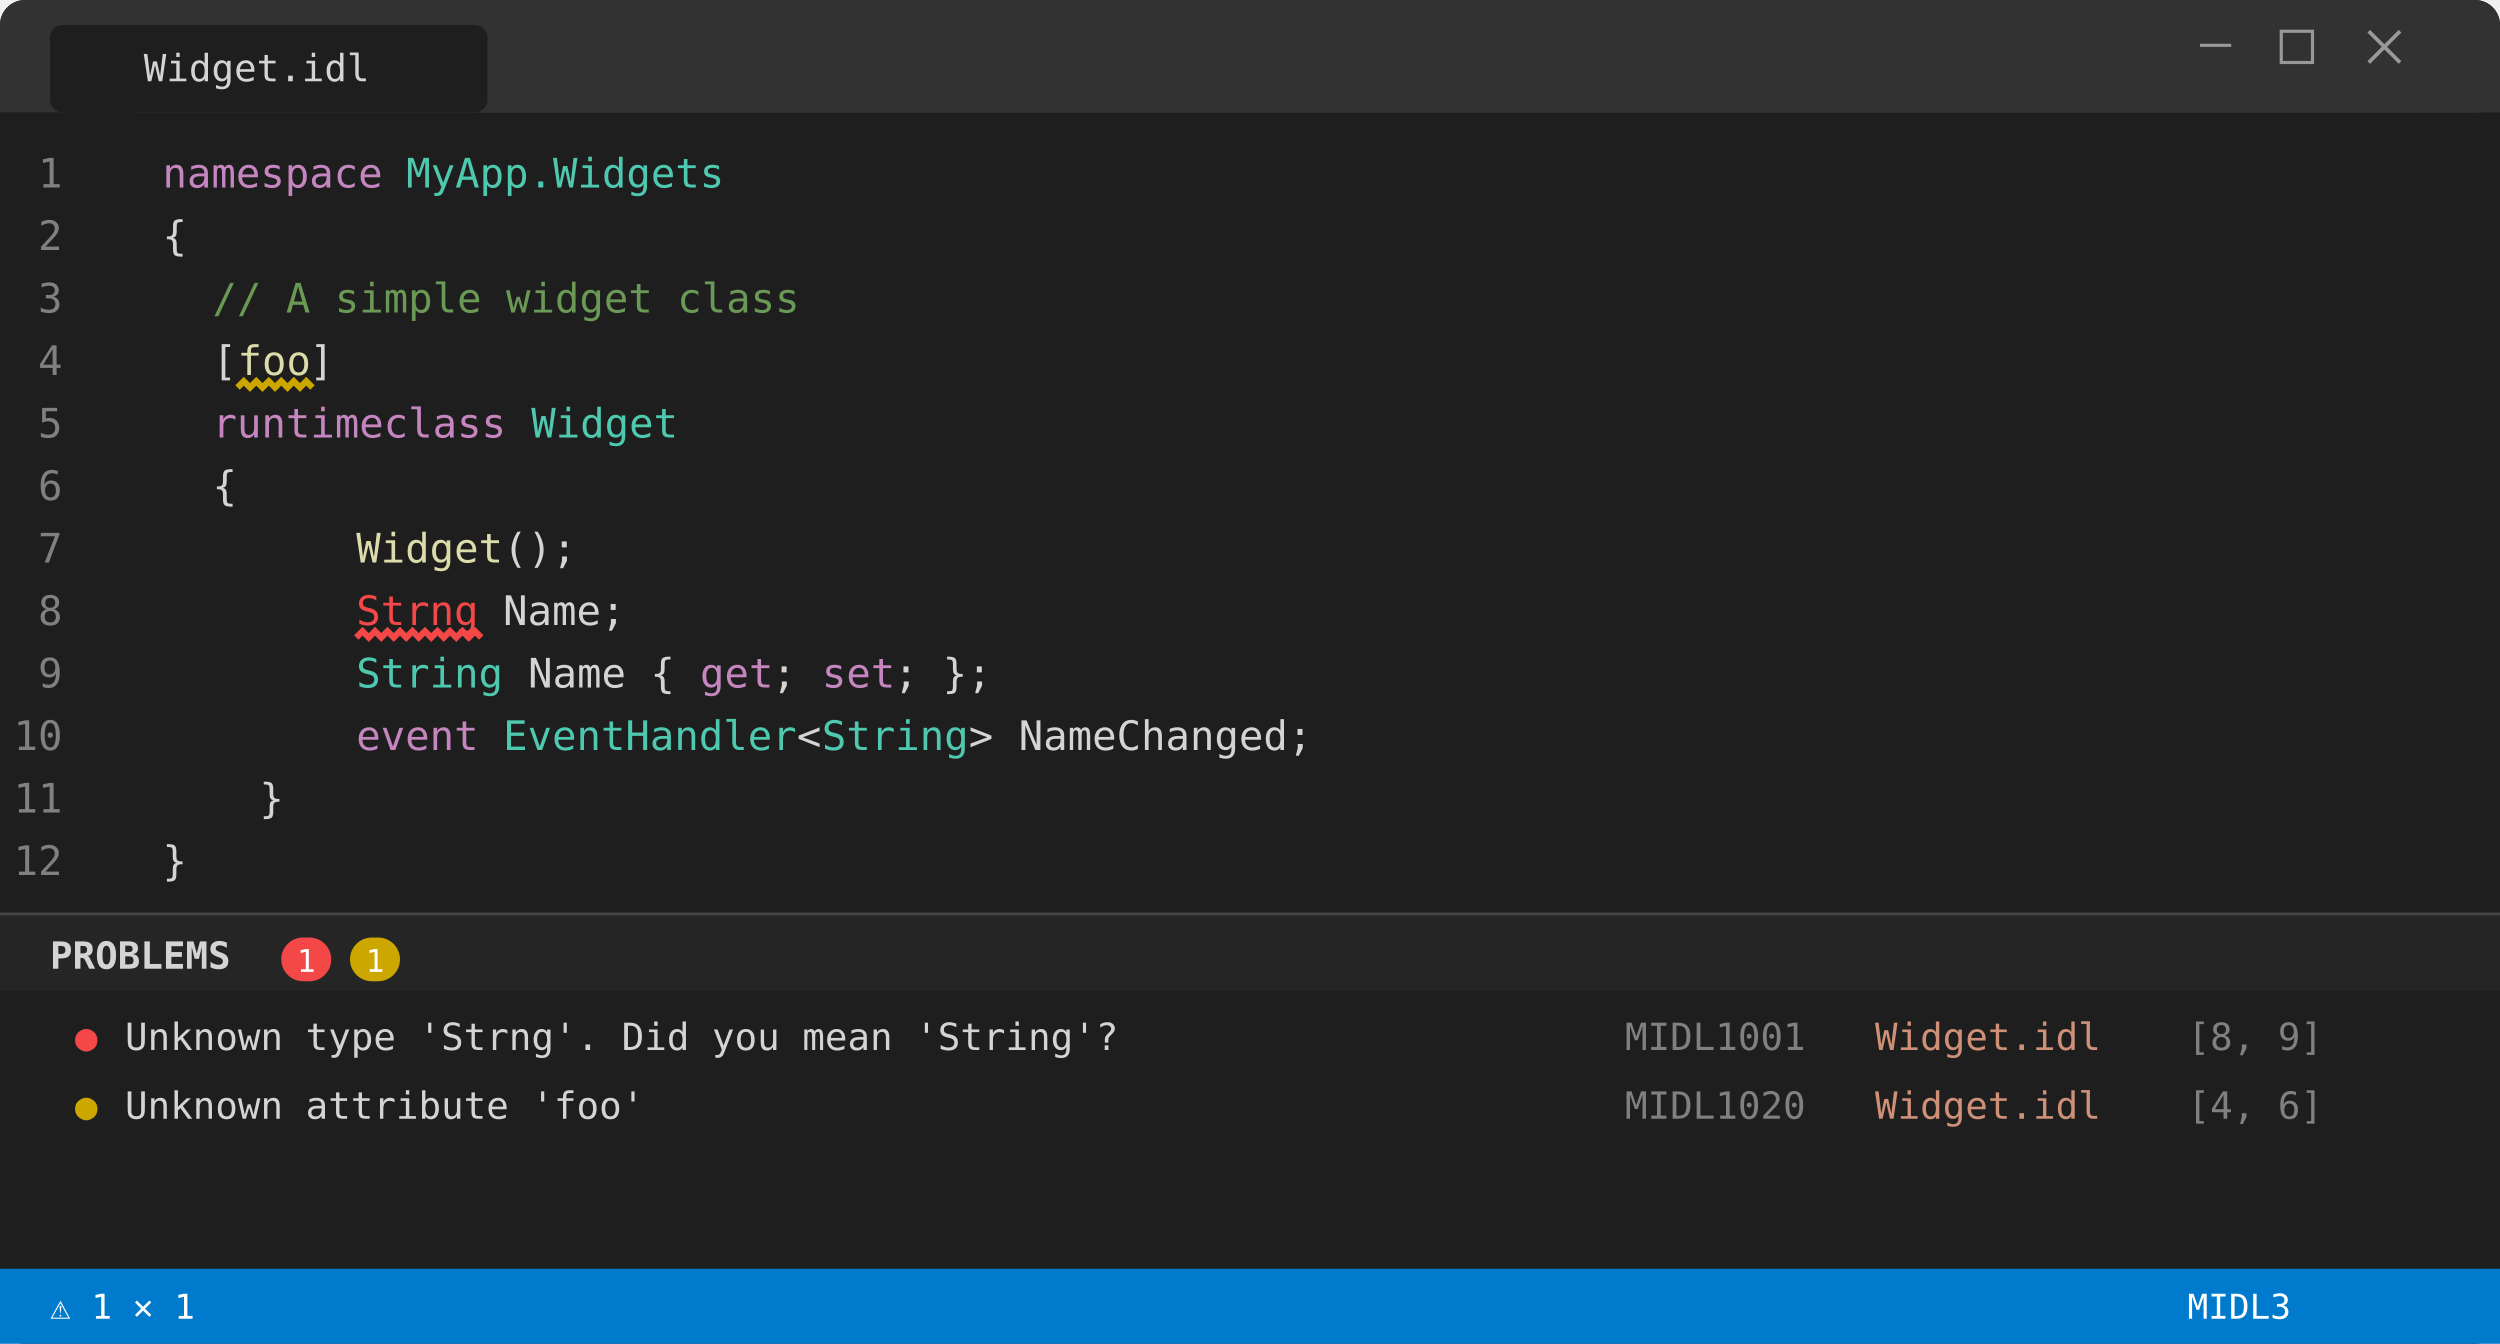
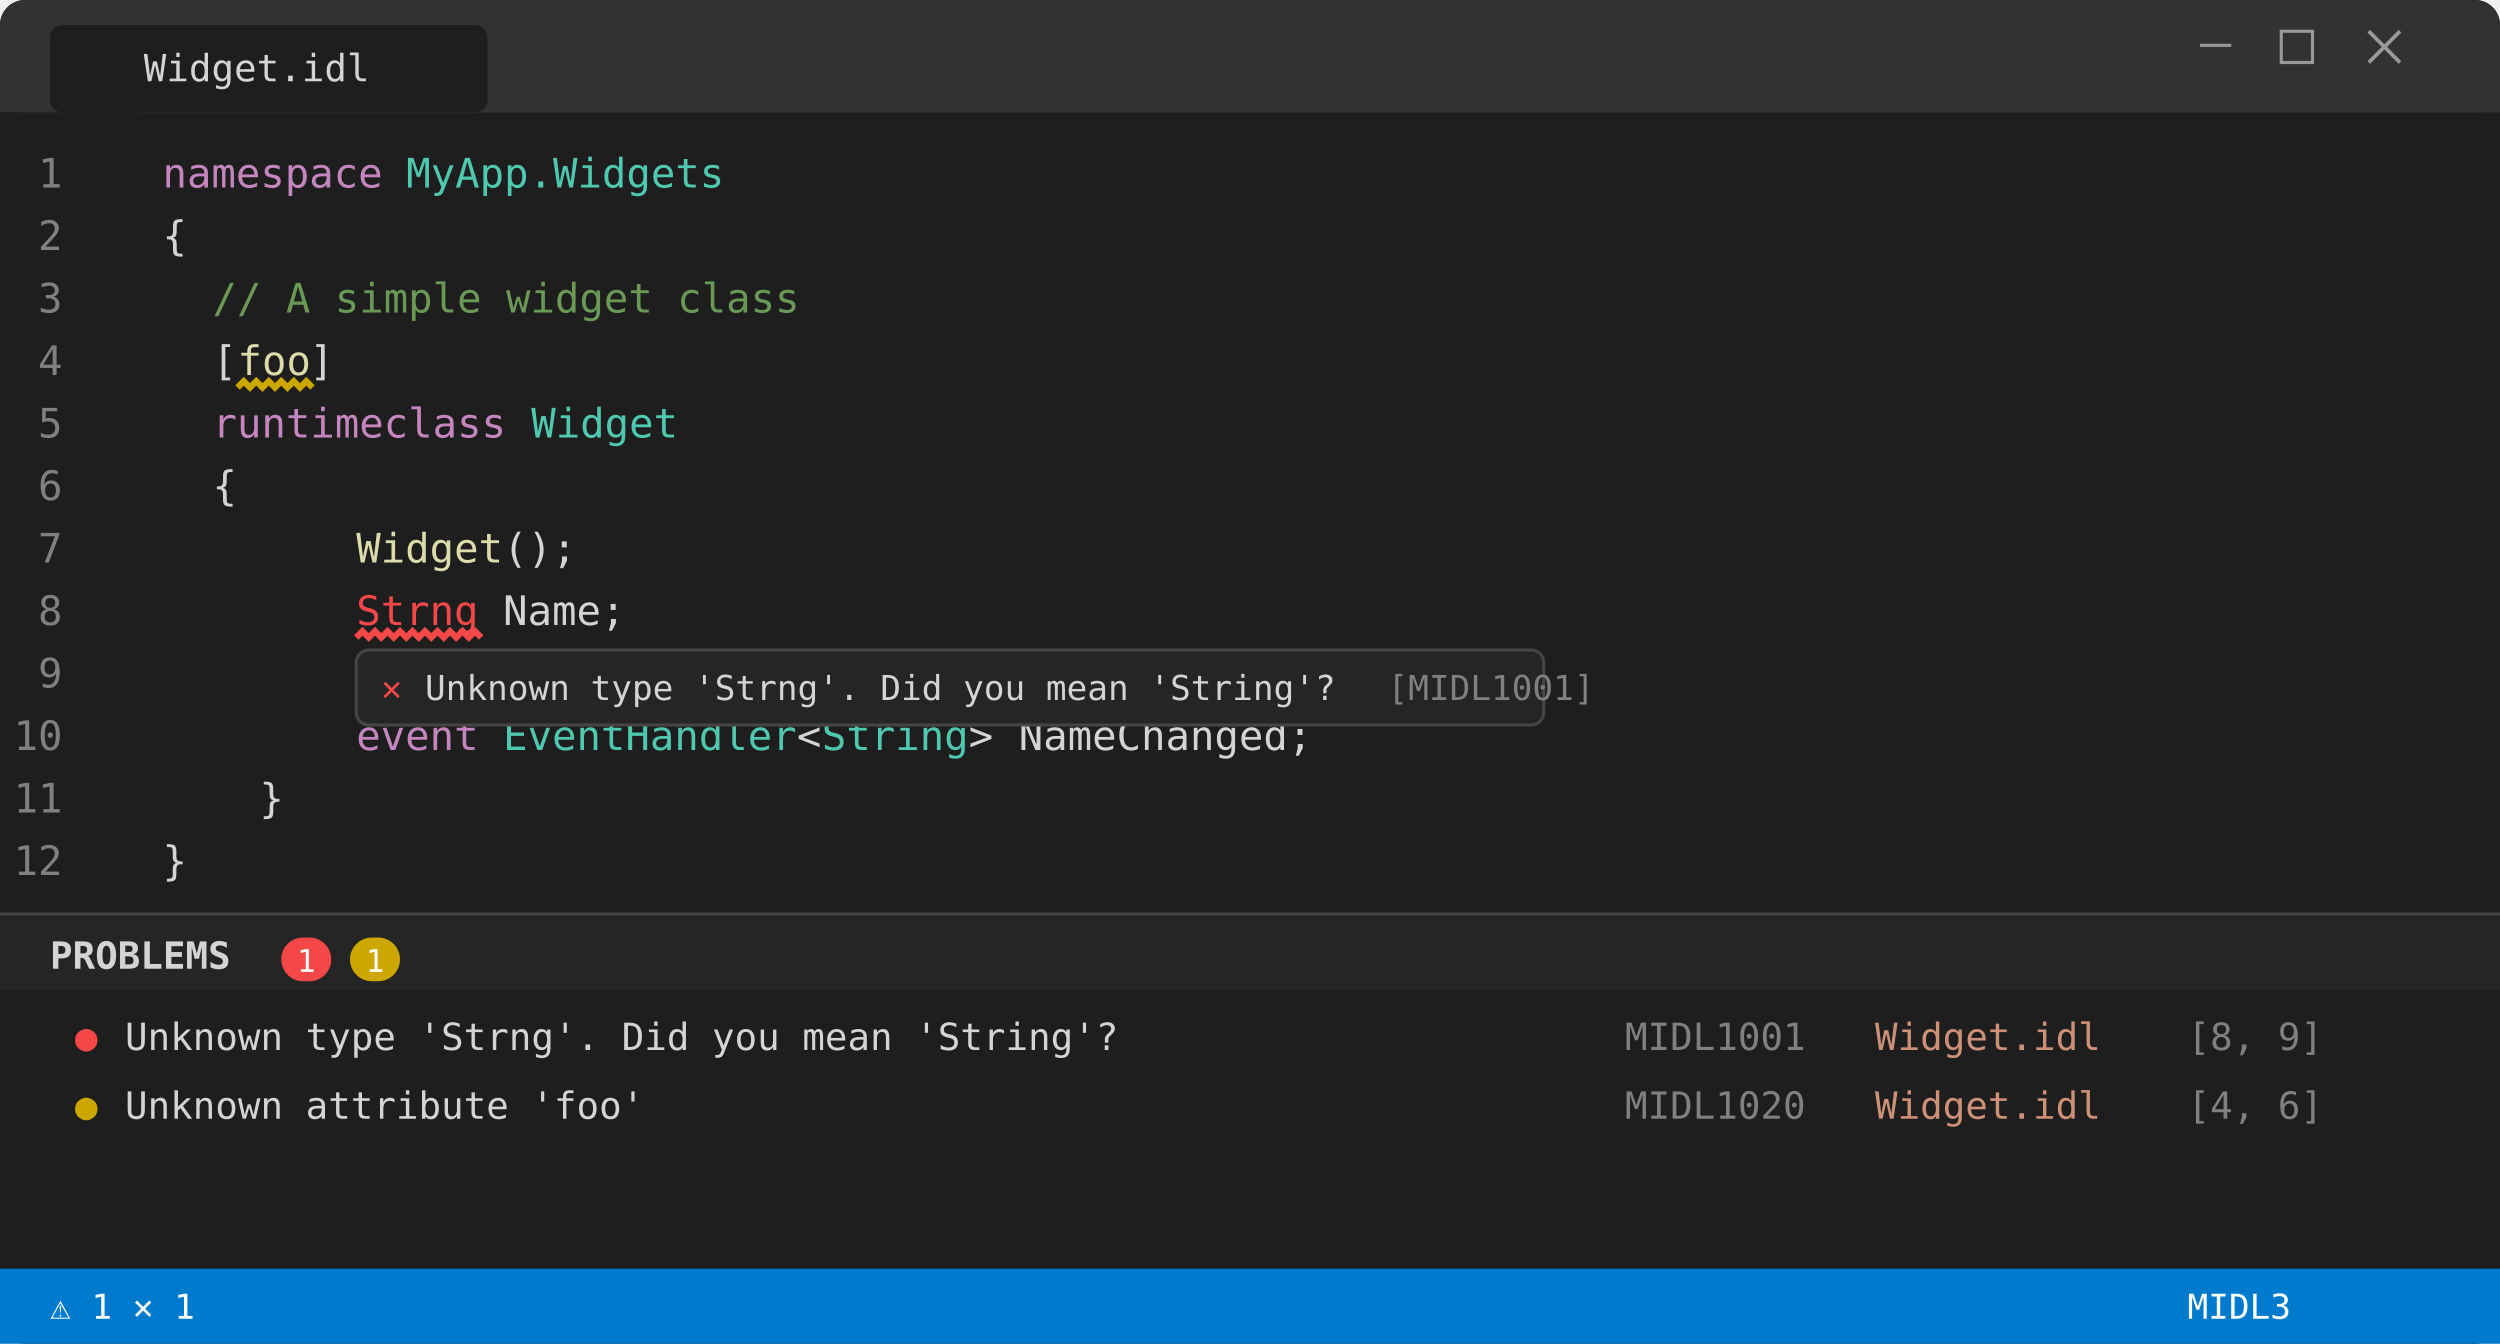
<svg xmlns="http://www.w3.org/2000/svg" width="800" height="430" viewBox="0 0 800 430">
  <rect width="800" height="430" rx="8" fill="#1e1e1e" />
  <rect width="800" height="36" rx="8" fill="#323233" />
  <rect y="28" width="800" height="8" fill="#323233" />
  <rect x="704" y="14" width="10" height="1" fill="#999" />
  <rect x="730" y="10" width="10" height="10" fill="none" style="stroke:#999;stroke-width:1" />
  <line x1="758" y1="10" x2="768" y2="20" style="stroke:#999;stroke-width:1.2" />
  <line x1="768" y1="10" x2="758" y2="20" style="stroke:#999;stroke-width:1.2" />
  <rect x="16" y="8" width="140" height="28" rx="4" fill="#1e1e1e" />
  <text x="46" y="26" style="font-family:Consolas,'Cascadia Code',monospace;font-size:12px;fill:#d4d4d4">Widget.idl</text>
  <rect x="0" y="36" width="44" height="260" fill="#1e1e1e" />
  <text x="20" y="60" style="font-family:Consolas,monospace;font-size:13px;fill:#808080;text-anchor:end"> 1</text>
  <text x="52" y="60" style="font-family:Consolas,monospace;font-size:13px;fill:#C586C0">namespace</text>
  <text x="130" y="60" style="font-family:Consolas,monospace;font-size:13px;fill:#4EC9B0">MyApp.Widgets</text>
  <text x="20" y="80" style="font-family:Consolas,monospace;font-size:13px;fill:#808080;text-anchor:end"> 2</text>
  <text x="52" y="80" style="font-family:Consolas,monospace;font-size:13px;fill:#d4d4d4">{</text>
  <text x="20" y="100" style="font-family:Consolas,monospace;font-size:13px;fill:#808080;text-anchor:end"> 3</text>
  <text x="68" y="100" style="font-family:Consolas,monospace;font-size:13px;fill:#6A9955">// A simple widget class</text>
  <text x="20" y="120" style="font-family:Consolas,monospace;font-size:13px;fill:#808080;text-anchor:end"> 4</text>
  <text x="68" y="120" style="font-family:Consolas,monospace;font-size:13px;fill:#d4d4d4">[</text>
  <text x="76" y="120" style="font-family:Consolas,monospace;font-size:13px;fill:#DCDCAA">foo</text>
  <text x="99" y="120" style="font-family:Consolas,monospace;font-size:13px;fill:#d4d4d4">]</text>
  <path d="M76,124 l2,-2 l2,2 l2,-2 l2,2 l2,-2 l2,2 l2,-2 l2,2 l2,-2 l2,2 l2,-2 l2,2" style="fill:none;stroke:#CCA700;stroke-width:2" />
  <text x="20" y="140" style="font-family:Consolas,monospace;font-size:13px;fill:#808080;text-anchor:end"> 5</text>
  <text x="68" y="140" style="font-family:Consolas,monospace;font-size:13px;fill:#C586C0">runtimeclass</text>
  <text x="170" y="140" style="font-family:Consolas,monospace;font-size:13px;fill:#4EC9B0">Widget</text>
  <text x="20" y="160" style="font-family:Consolas,monospace;font-size:13px;fill:#808080;text-anchor:end"> 6</text>
  <text x="68" y="160" style="font-family:Consolas,monospace;font-size:13px;fill:#d4d4d4">{</text>
  <text x="20" y="180" style="font-family:Consolas,monospace;font-size:13px;fill:#808080;text-anchor:end"> 7</text>
  <text x="114" y="180" style="font-family:Consolas,monospace;font-size:13px;fill:#DCDCAA">Widget</text>
  <text x="161" y="180" style="font-family:Consolas,monospace;font-size:13px;fill:#d4d4d4">();</text>
  <text x="20" y="200" style="font-family:Consolas,monospace;font-size:13px;fill:#808080;text-anchor:end"> 8</text>
  <text x="114" y="200" style="font-family:Consolas,monospace;font-size:13px;fill:#F44747">Strng</text>
  <text x="161" y="200" style="font-family:Consolas,monospace;font-size:13px;fill:#d4d4d4">Name;</text>
  <path d="M114,204 l2,-2 l2,2 l2,-2 l2,2 l2,-2 l2,2 l2,-2 l2,2 l2,-2 l2,2 l2,-2 l2,2 l2,-2 l2,2 l2,-2 l2,2 l2,-2 l2,2 l2,-2 l2,2" style="fill:none;stroke:#F44747;stroke-width:2" />
  <text x="20" y="220" style="font-family:Consolas,monospace;font-size:13px;fill:#808080;text-anchor:end"> 9</text>
  <text x="114" y="220" style="font-family:Consolas,monospace;font-size:13px;fill:#4EC9B0">String</text>
  <text x="169" y="220" style="font-family:Consolas,monospace;font-size:13px;fill:#d4d4d4">Name { </text>
  <text x="224" y="220" style="font-family:Consolas,monospace;font-size:13px;fill:#C586C0">get</text>
  <text x="247" y="220" style="font-family:Consolas,monospace;font-size:13px;fill:#d4d4d4">; </text>
  <text x="263" y="220" style="font-family:Consolas,monospace;font-size:13px;fill:#C586C0">set</text>
  <text x="286" y="220" style="font-family:Consolas,monospace;font-size:13px;fill:#d4d4d4">; };</text>
  <text x="20" y="240" style="font-family:Consolas,monospace;font-size:13px;fill:#808080;text-anchor:end">10</text>
  <text x="114" y="240" style="font-family:Consolas,monospace;font-size:13px;fill:#C586C0">event</text>
  <text x="161" y="240" style="font-family:Consolas,monospace;font-size:13px;fill:#4EC9B0">EventHandler</text>
  <text x="255" y="240" style="font-family:Consolas,monospace;font-size:13px;fill:#d4d4d4">&lt;</text>
  <text x="263" y="240" style="font-family:Consolas,monospace;font-size:13px;fill:#4EC9B0">String</text>
  <text x="310" y="240" style="font-family:Consolas,monospace;font-size:13px;fill:#d4d4d4">&gt;</text>
  <text x="326" y="240" style="font-family:Consolas,monospace;font-size:13px;fill:#d4d4d4">NameChanged;</text>
  <text x="20" y="260" style="font-family:Consolas,monospace;font-size:13px;fill:#808080;text-anchor:end">11</text>
  <text x="83" y="260" style="font-family:Consolas,monospace;font-size:13px;fill:#d4d4d4">}</text>
  <text x="20" y="280" style="font-family:Consolas,monospace;font-size:13px;fill:#808080;text-anchor:end">12</text>
  <text x="52" y="280" style="font-family:Consolas,monospace;font-size:13px;fill:#d4d4d4">}</text>
+   <rect x="114" y="208" width="380" height="24" rx="4" fill="#252526" style="stroke:#454545;stroke-width:1" />
+   <text x="122" y="224" style="font-family:Consolas,monospace;font-size:11px;fill:#F44747">✕</text>
+   <text x="136" y="224" style="font-family:Consolas,monospace;font-size:11px;fill:#d4d4d4">Unknown type 'Strng'. Did you mean 'String'?</text>
+   <text x="444" y="224" style="font-family:Consolas,monospace;font-size:11px;fill:#808080">[MIDL1001]</text>
  <rect x="0" y="292" width="800" height="1" fill="#454545" />
  <rect x="0" y="293" width="800" height="24" fill="#252526" />
  <text x="16" y="310" style="font-family:Consolas,monospace;font-size:12px;fill:#d4d4d4;font-weight:bold">PROBLEMS</text>
  <rect x="90" y="300" width="16" height="14" rx="7" fill="#F44747" />
  <text x="95" y="311" style="font-family:Consolas,monospace;font-size:10px;fill:#fff">1</text>
  <rect x="112" y="300" width="16" height="14" rx="7" fill="#CCA700" />
  <text x="117" y="311" style="font-family:Consolas,monospace;font-size:10px;fill:#fff">1</text>
  <text x="24" y="336" style="font-family:Consolas,monospace;font-size:12px;fill:#F44747">●</text>
  <text x="40" y="336" style="font-family:Consolas,monospace;font-size:12px;fill:#d4d4d4">Unknown type 'Strng'. Did you mean 'String'?</text>
  <text x="520" y="336" style="font-family:Consolas,monospace;font-size:12px;fill:#808080">MIDL1001</text>
  <text x="600" y="336" style="font-family:Consolas,monospace;font-size:12px;fill:#CE9178">Widget.idl</text>
  <text x="700" y="336" style="font-family:Consolas,monospace;font-size:12px;fill:#808080">[8, 9]</text>
  <text x="24" y="358" style="font-family:Consolas,monospace;font-size:12px;fill:#CCA700">●</text>
  <text x="40" y="358" style="font-family:Consolas,monospace;font-size:12px;fill:#d4d4d4">Unknown attribute 'foo'</text>
  <text x="520" y="358" style="font-family:Consolas,monospace;font-size:12px;fill:#808080">MIDL1020</text>
  <text x="600" y="358" style="font-family:Consolas,monospace;font-size:12px;fill:#CE9178">Widget.idl</text>
  <text x="700" y="358" style="font-family:Consolas,monospace;font-size:12px;fill:#808080">[4, 6]</text>
  <rect x="0" y="406" width="800" height="24" fill="#007ACC" />
  <text x="16" y="422" style="font-family:Consolas,monospace;font-size:11px;fill:#fff">⚠ 1  ✕ 1</text>
  <text x="700" y="422" style="font-family:Consolas,monospace;font-size:11px;fill:#fff">MIDL3</text>
</svg>
